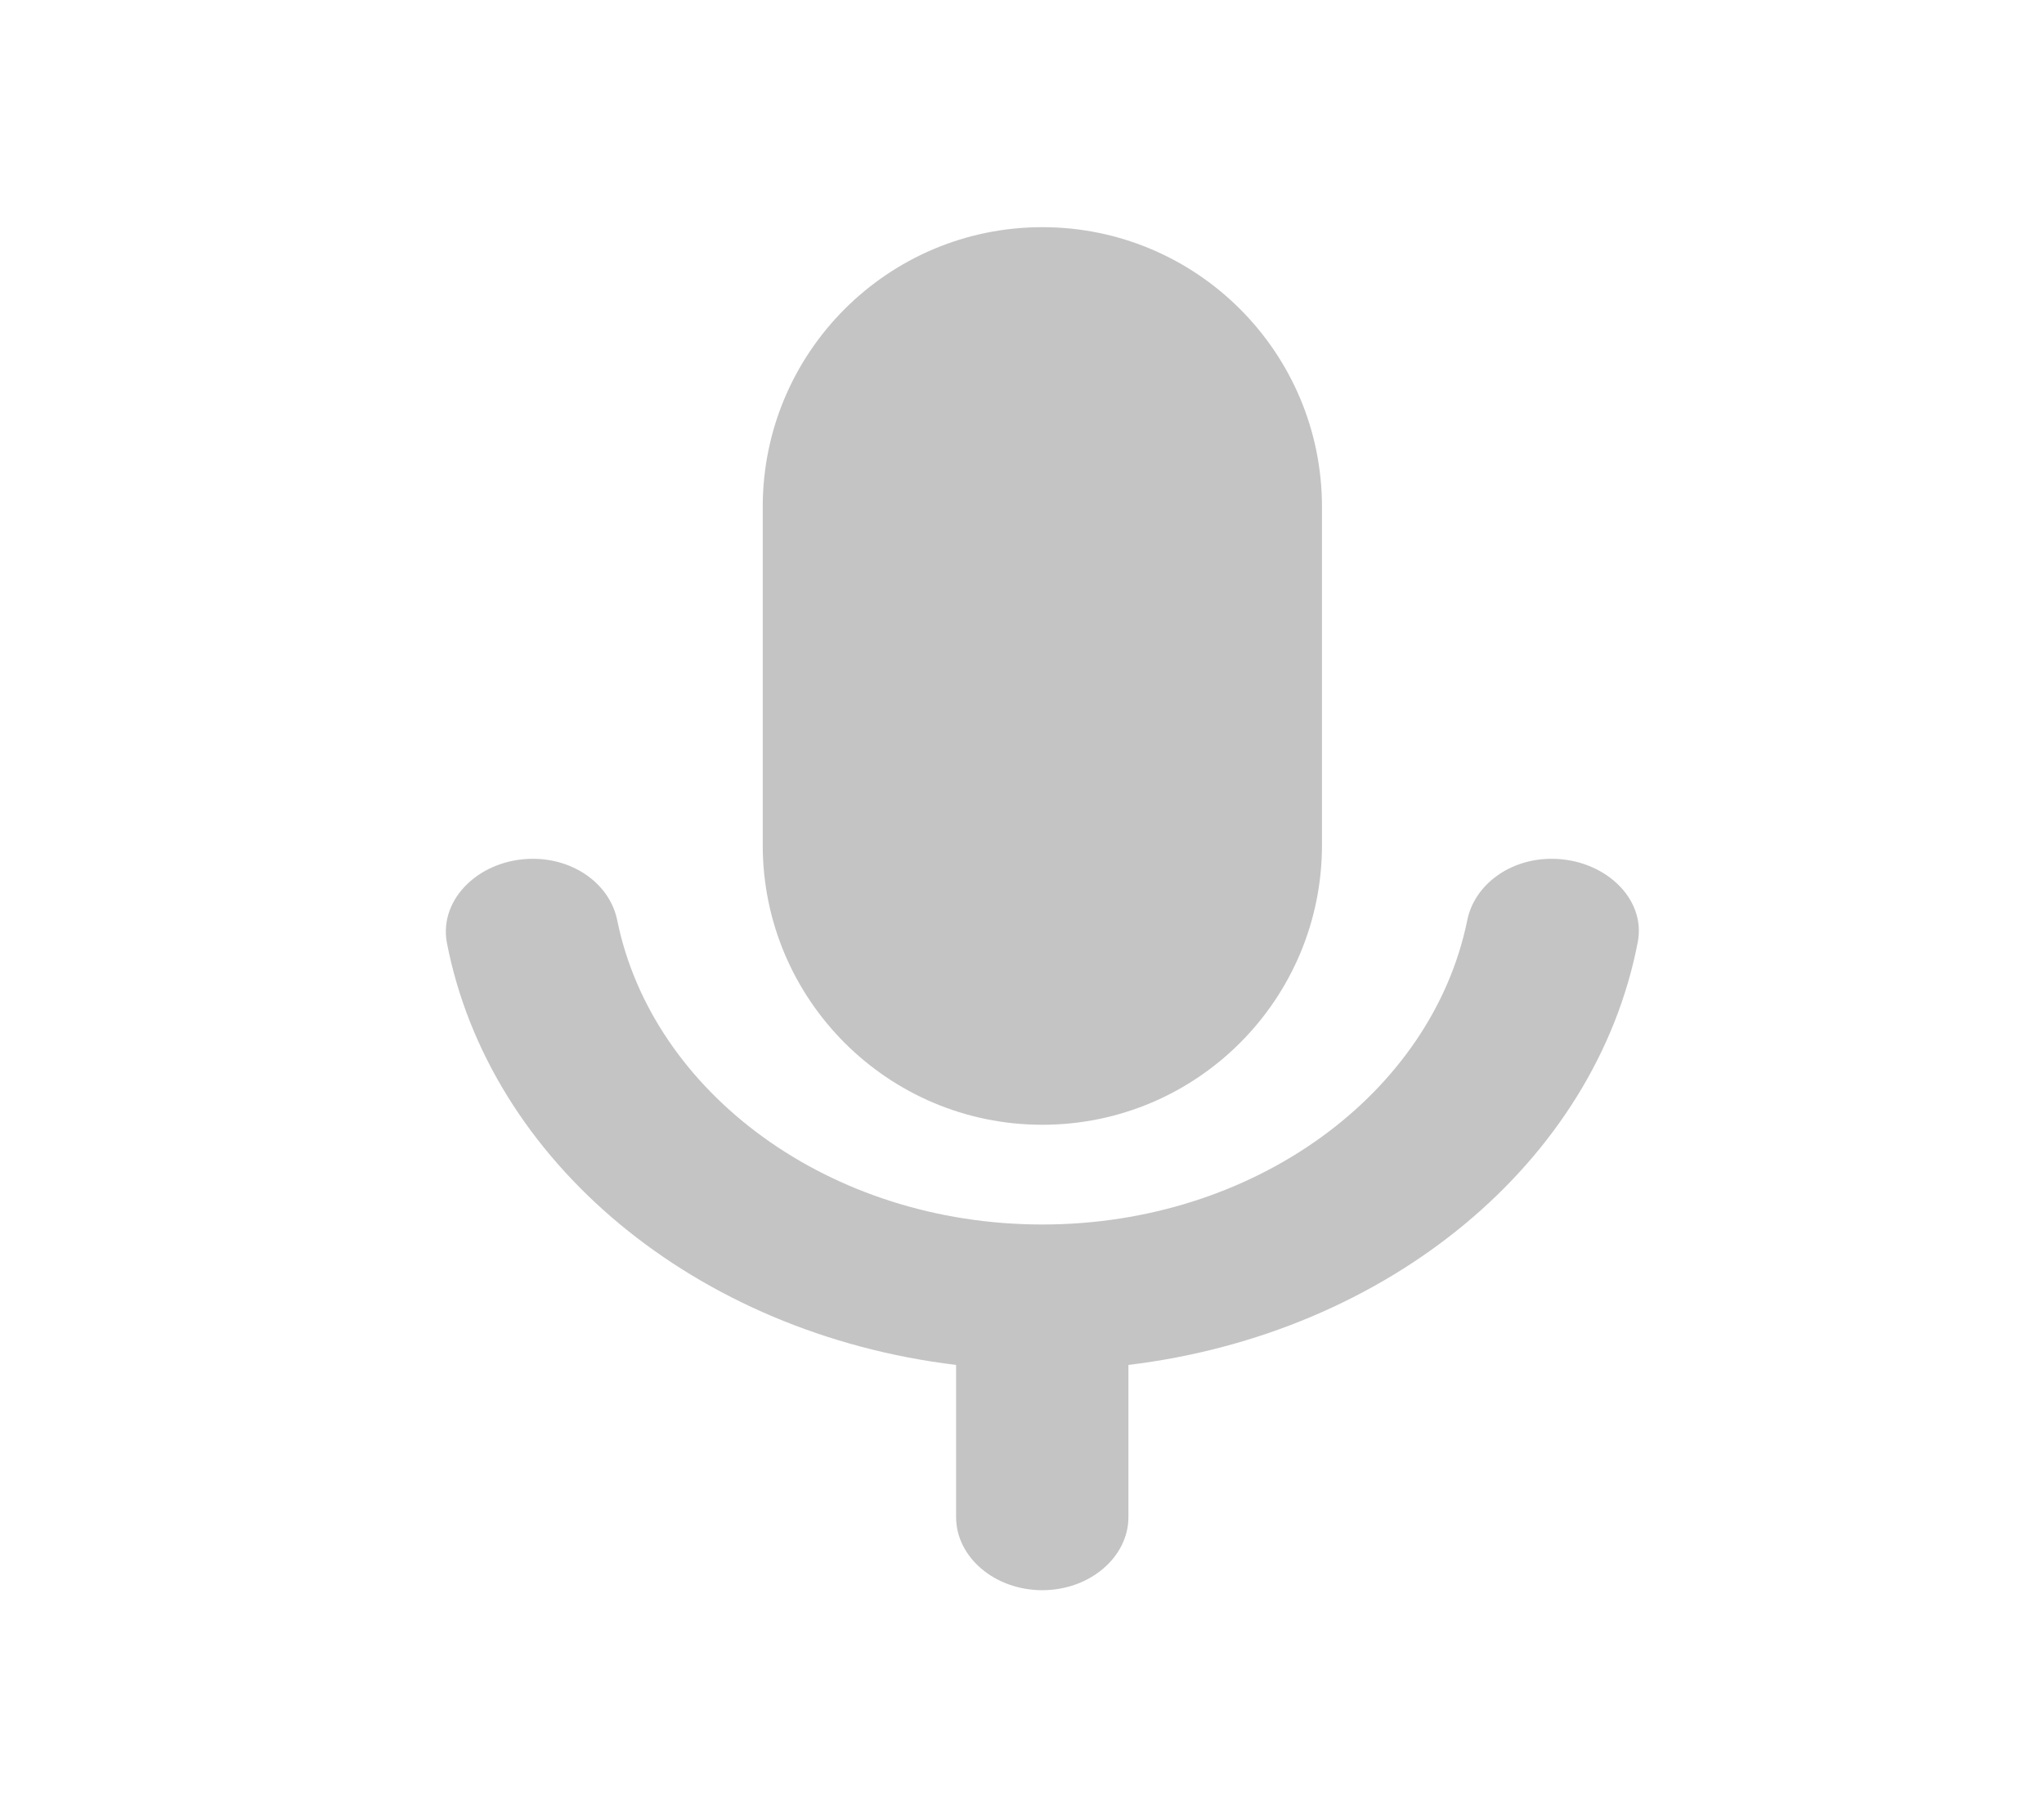
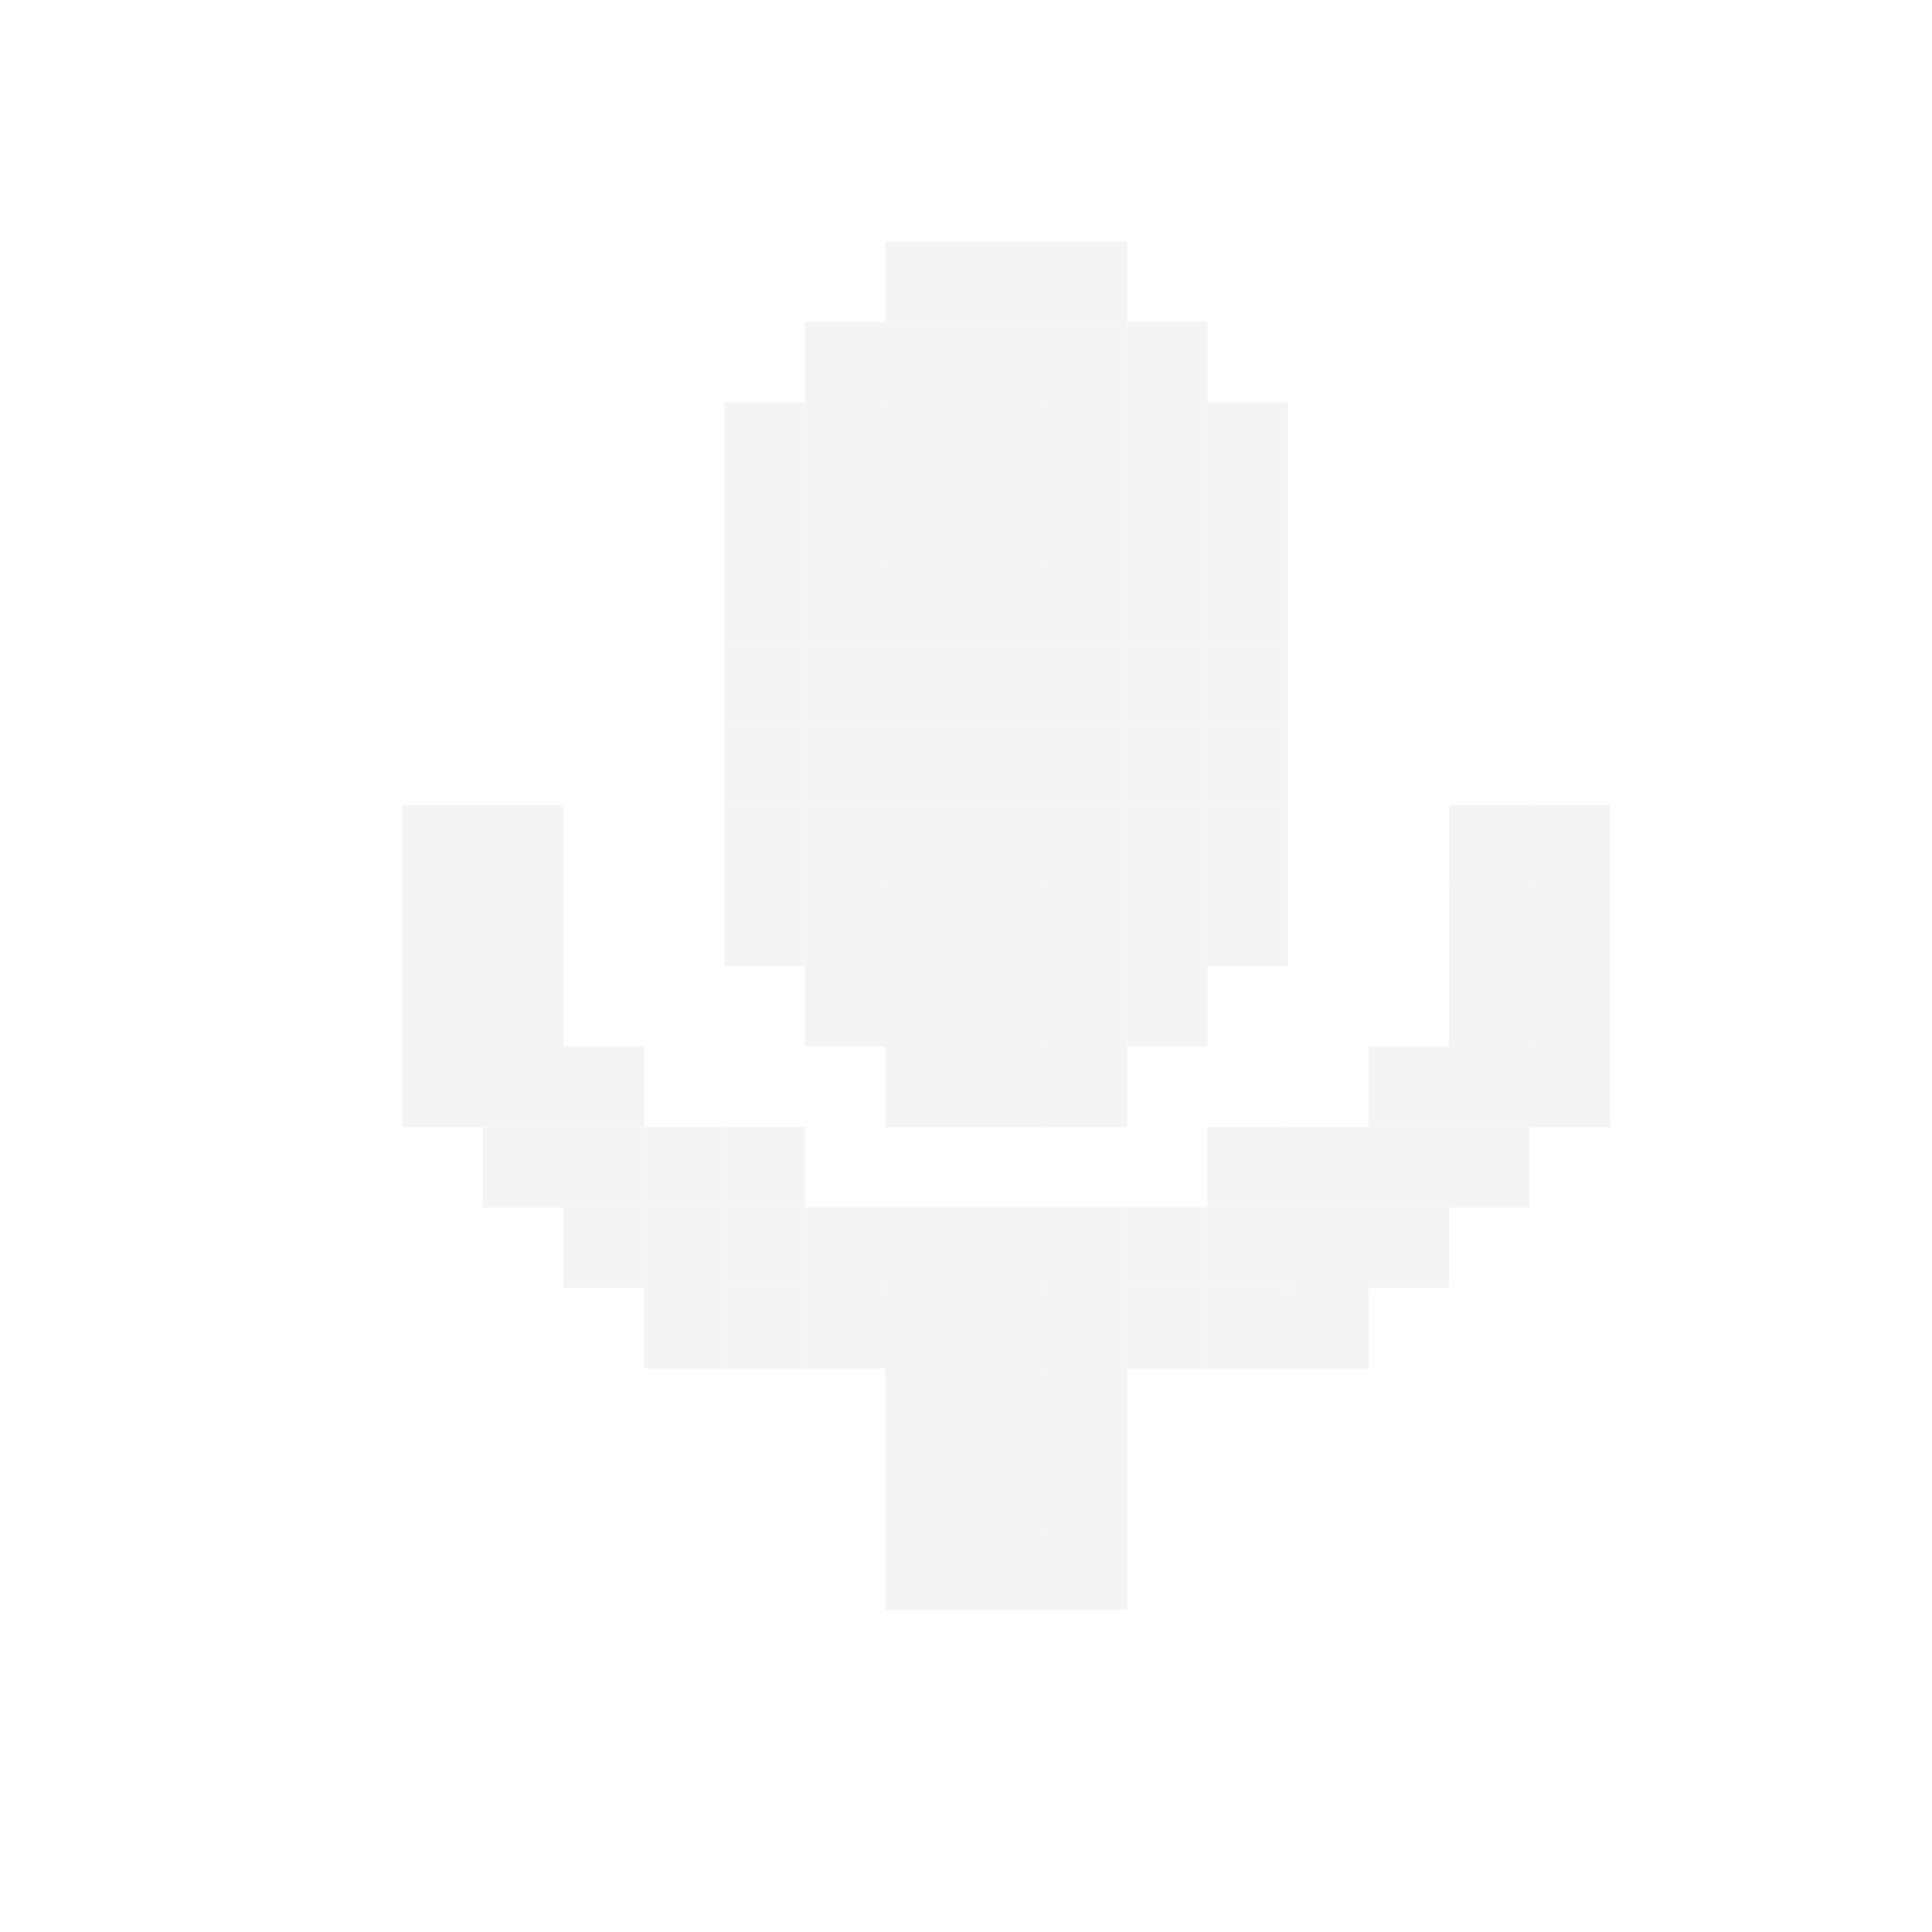
- <svg xmlns="http://www.w3.org/2000/svg" width="45" height="40" viewBox="0 0 45 40" fill="none">
-   <path d="M34.158 18.902C33.229 18.902 32.451 19.482 32.299 20.271C31.521 24.054 27.632 26.951 22.946 26.951C18.26 26.951 14.37 24.054 13.592 20.271C13.441 19.482 12.663 18.902 11.733 18.902C10.576 18.902 9.665 19.772 9.836 20.738C10.765 25.567 15.319 29.35 21.049 30.042V33.39C21.049 34.276 21.902 35 22.946 35C23.989 35 24.843 34.276 24.843 33.39V30.042C30.573 29.35 35.126 25.567 36.056 20.738C36.245 19.772 35.316 18.902 34.158 18.902Z" fill="#C4C4C4" />
-   <rect x="16.792" y="5" width="12.312" height="19.756" rx="6.156" fill="#C4C4C4" />
+ <svg xmlns="http://www.w3.org/2000/svg" width="48" height="48" viewBox="0 0 48 48" fill="none">
+   <rect x="24" y="8" width="2" height="2" fill="#F4F4F4" />
+   <rect x="24" y="6" width="2" height="2" fill="#F4F4F4" />
+   <rect x="24" y="24" width="2" height="2" fill="#F4F4F4" />
+   <rect x="24" y="26" width="2" height="2" fill="#F4F4F4" />
+   <rect x="22" y="10" width="2" height="2" fill="#F4F4F4" />
+   <rect x="22" y="12" width="2" height="2" fill="#F4F4F4" />
+   <rect x="22" y="14" width="2" height="2" fill="#F4F4F4" />
+   <rect x="22" y="16" width="2" height="2" fill="#F4F4F4" />
+   <rect x="22" y="18" width="2" height="2" fill="#F4F4F4" />
+   <rect x="22" y="20" width="2" height="2" fill="#F4F4F4" />
+   <rect x="22" y="22" width="2" height="2" fill="#F4F4F4" />
+   <rect x="26" y="10" width="2" height="2" fill="#F4F4F4" />
+   <rect x="26" y="12" width="2" height="2" fill="#F4F4F4" />
+   <rect x="26" y="14" width="2" height="2" fill="#F4F4F4" />
+   <rect x="26" y="16" width="2" height="2" fill="#F4F4F4" />
+   <rect x="26" y="18" width="2" height="2" fill="#F4F4F4" />
+   <rect x="26" y="20" width="2" height="2" fill="#F4F4F4" />
+   <rect x="26" y="22" width="2" height="2" fill="#F4F4F4" />
+   <rect x="22" y="8" width="2" height="2" fill="#F4F4F4" />
+   <rect x="22" y="6" width="2" height="2" fill="#F4F4F4" />
+   <rect x="22" y="24" width="2" height="2" fill="#F4F4F4" />
+   <rect x="22" y="26" width="2" height="2" fill="#F4F4F4" />
+   <rect x="22" y="30" width="2" height="2" fill="#F4F4F4" />
+   <rect x="22" y="32" width="2" height="2" fill="#F4F4F4" />
+   <rect x="22" y="34" width="2" height="2" fill="#F4F4F4" />
+   <rect x="22" y="36" width="2" height="2" fill="#F4F4F4" />
+   <rect x="22" y="38" width="2" height="2" fill="#F4F4F4" />
+   <rect x="20" y="30" width="2" height="2" fill="#F4F4F4" />
+   <rect x="20" y="32" width="2" height="2" fill="#F4F4F4" />
+   <rect x="18" y="32" width="2" height="2" fill="#F4F4F4" />
+   <rect x="18" y="28" width="2" height="2" fill="#F4F4F4" />
+   <rect x="18" y="30" width="2" height="2" fill="#F4F4F4" />
+   <rect x="16" y="28" width="2" height="2" fill="#F4F4F4" />
+   <rect x="16" y="30" width="2" height="2" fill="#F4F4F4" />
+   <rect x="16" y="32" width="2" height="2" fill="#F4F4F4" />
+   <rect x="14" y="26" width="2" height="2" fill="#F4F4F4" />
+   <rect x="14" y="28" width="2" height="2" fill="#F4F4F4" />
+   <rect x="14" y="30" width="2" height="2" fill="#F4F4F4" />
+   <rect x="12" y="24" width="2" height="2" fill="#F4F4F4" />
+   <rect x="12" y="26" width="2" height="2" fill="#F4F4F4" />
+   <rect x="12" y="28" width="2" height="2" fill="#F4F4F4" />
+   <rect x="10" y="22" width="2" height="2" fill="#F4F4F4" />
+   <rect x="10" y="20" width="2" height="2" fill="#F4F4F4" />
+   <rect x="12" y="20" width="2" height="2" fill="#F4F4F4" />
+   <rect x="10" y="24" width="2" height="2" fill="#F4F4F4" />
+   <rect x="12" y="22" width="2" height="2" fill="#F4F4F4" />
+   <rect x="10" y="26" width="2" height="2" fill="#F4F4F4" />
+   <rect x="24" y="30" width="2" height="2" fill="#F4F4F4" />
+   <rect x="24" y="32" width="2" height="2" fill="#F4F4F4" />
+   <rect x="24" y="34" width="2" height="2" fill="#F4F4F4" />
+   <rect x="24" y="36" width="2" height="2" fill="#F4F4F4" />
+   <rect x="24" y="38" width="2" height="2" fill="#F4F4F4" />
+   <rect x="20" y="10" width="2" height="2" fill="#F4F4F4" />
+   <rect x="20" y="8" width="2" height="2" fill="#F4F4F4" />
+   <rect x="18" y="10" width="2" height="2" fill="#F4F4F4" />
+   <rect x="20" y="12" width="2" height="2" fill="#F4F4F4" />
+   <rect x="18" y="12" width="2" height="2" fill="#F4F4F4" />
+   <rect x="20" y="14" width="2" height="2" fill="#F4F4F4" />
+   <rect x="18" y="14" width="2" height="2" fill="#F4F4F4" />
+   <rect x="20" y="16" width="2" height="2" fill="#F4F4F4" />
+   <rect x="18" y="16" width="2" height="2" fill="#F4F4F4" />
+   <rect x="20" y="18" width="2" height="2" fill="#F4F4F4" />
+   <rect x="20" y="20" width="2" height="2" fill="#F4F4F4" />
+   <rect x="18" y="18" width="2" height="2" fill="#F4F4F4" />
+   <rect x="18" y="20" width="2" height="2" fill="#F4F4F4" />
+   <rect x="20" y="22" width="2" height="2" fill="#F4F4F4" />
+   <rect x="20" y="24" width="2" height="2" fill="#F4F4F4" />
+   <rect x="18" y="22" width="2" height="2" fill="#F4F4F4" />
+   <rect x="26" y="8" width="2" height="2" fill="#F4F4F4" />
+   <rect x="26" y="6" width="2" height="2" fill="#F4F4F4" />
+   <rect x="26" y="24" width="2" height="2" fill="#F4F4F4" />
+   <rect x="26" y="26" width="2" height="2" fill="#F4F4F4" />
+   <rect x="26" y="30" width="2" height="2" fill="#F4F4F4" />
+   <rect x="26" y="32" width="2" height="2" fill="#F4F4F4" />
+   <rect x="28" y="32" width="2" height="2" fill="#F4F4F4" />
+   <rect x="30" y="32" width="2" height="2" fill="#F4F4F4" />
+   <rect x="26" y="34" width="2" height="2" fill="#F4F4F4" />
+   <rect x="26" y="36" width="2" height="2" fill="#F4F4F4" />
+   <rect x="26" y="38" width="2" height="2" fill="#F4F4F4" />
+   <rect x="28" y="30" width="2" height="2" fill="#F4F4F4" />
+   <rect x="30" y="28" width="2" height="2" fill="#F4F4F4" />
+   <rect x="30" y="30" width="2" height="2" fill="#F4F4F4" />
+   <rect x="32" y="28" width="2" height="2" fill="#F4F4F4" />
+   <rect x="32" y="30" width="2" height="2" fill="#F4F4F4" />
+   <rect x="32" y="32" width="2" height="2" fill="#F4F4F4" />
+   <rect x="34" y="26" width="2" height="2" fill="#F4F4F4" />
+   <rect x="34" y="28" width="2" height="2" fill="#F4F4F4" />
+   <rect x="34" y="30" width="2" height="2" fill="#F4F4F4" />
+   <rect x="36" y="24" width="2" height="2" fill="#F4F4F4" />
+   <rect x="36" y="26" width="2" height="2" fill="#F4F4F4" />
+   <rect x="36" y="28" width="2" height="2" fill="#F4F4F4" />
+   <rect x="38" y="22" width="2" height="2" fill="#F4F4F4" />
+   <rect x="38" y="20" width="2" height="2" fill="#F4F4F4" />
+   <rect x="36" y="20" width="2" height="2" fill="#F4F4F4" />
+   <rect x="38" y="24" width="2" height="2" fill="#F4F4F4" />
+   <rect x="36" y="22" width="2" height="2" fill="#F4F4F4" />
+   <rect x="38" y="26" width="2" height="2" fill="#F4F4F4" />
+   <rect x="24" y="10" width="2" height="2" fill="#F4F4F4" />
+   <rect x="24" y="12" width="2" height="2" fill="#F4F4F4" />
+   <rect x="24" y="14" width="2" height="2" fill="#F4F4F4" />
+   <rect x="24" y="16" width="2" height="2" fill="#F4F4F4" />
+   <rect x="24" y="18" width="2" height="2" fill="#F4F4F4" />
+   <rect x="24" y="20" width="2" height="2" fill="#F4F4F4" />
+   <rect x="24" y="22" width="2" height="2" fill="#F4F4F4" />
+   <rect x="28" y="10" width="2" height="2" fill="#F4F4F4" />
+   <rect x="28" y="8" width="2" height="2" fill="#F4F4F4" />
+   <rect x="30" y="10" width="2" height="2" fill="#F4F4F4" />
+   <rect x="28" y="12" width="2" height="2" fill="#F4F4F4" />
+   <rect x="30" y="12" width="2" height="2" fill="#F4F4F4" />
+   <rect x="28" y="14" width="2" height="2" fill="#F4F4F4" />
+   <rect x="30" y="14" width="2" height="2" fill="#F4F4F4" />
+   <rect x="28" y="16" width="2" height="2" fill="#F4F4F4" />
+   <rect x="30" y="16" width="2" height="2" fill="#F4F4F4" />
+   <rect x="28" y="18" width="2" height="2" fill="#F4F4F4" />
+   <rect x="28" y="20" width="2" height="2" fill="#F4F4F4" />
+   <rect x="30" y="18" width="2" height="2" fill="#F4F4F4" />
+   <rect x="30" y="20" width="2" height="2" fill="#F4F4F4" />
+   <rect x="28" y="22" width="2" height="2" fill="#F4F4F4" />
+   <rect x="28" y="24" width="2" height="2" fill="#F4F4F4" />
+   <rect x="30" y="22" width="2" height="2" fill="#F4F4F4" />
</svg>
